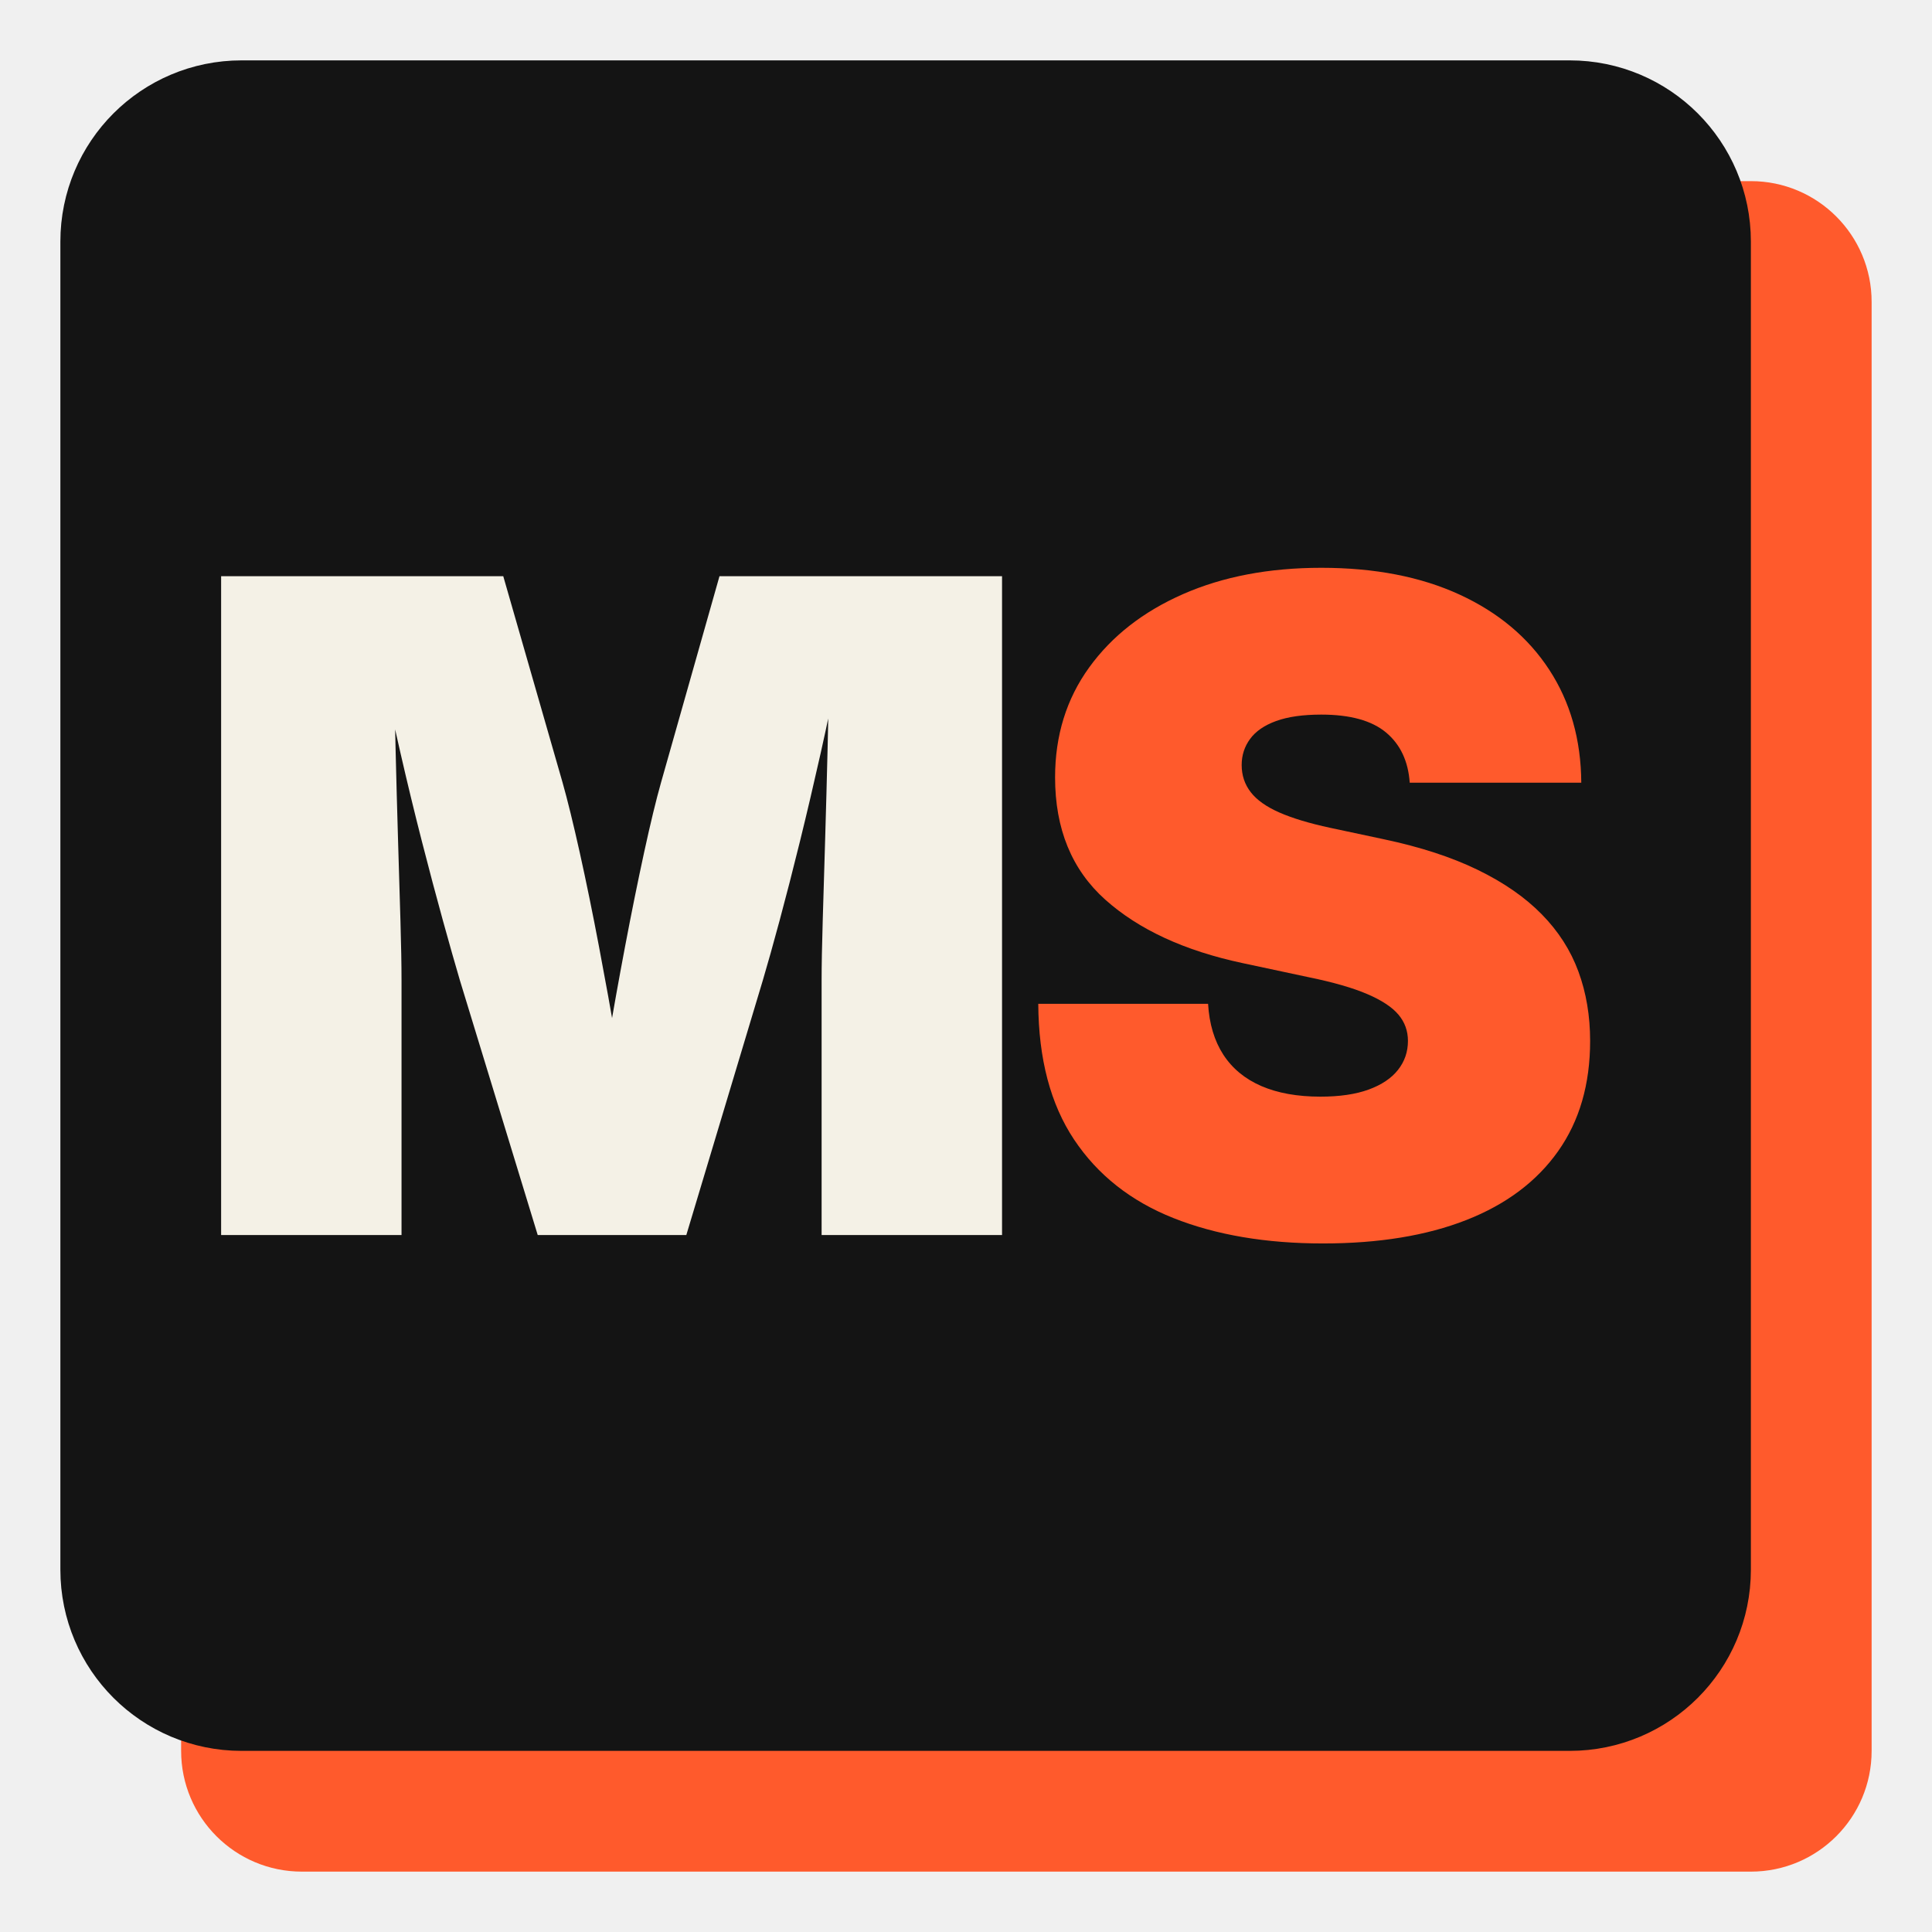
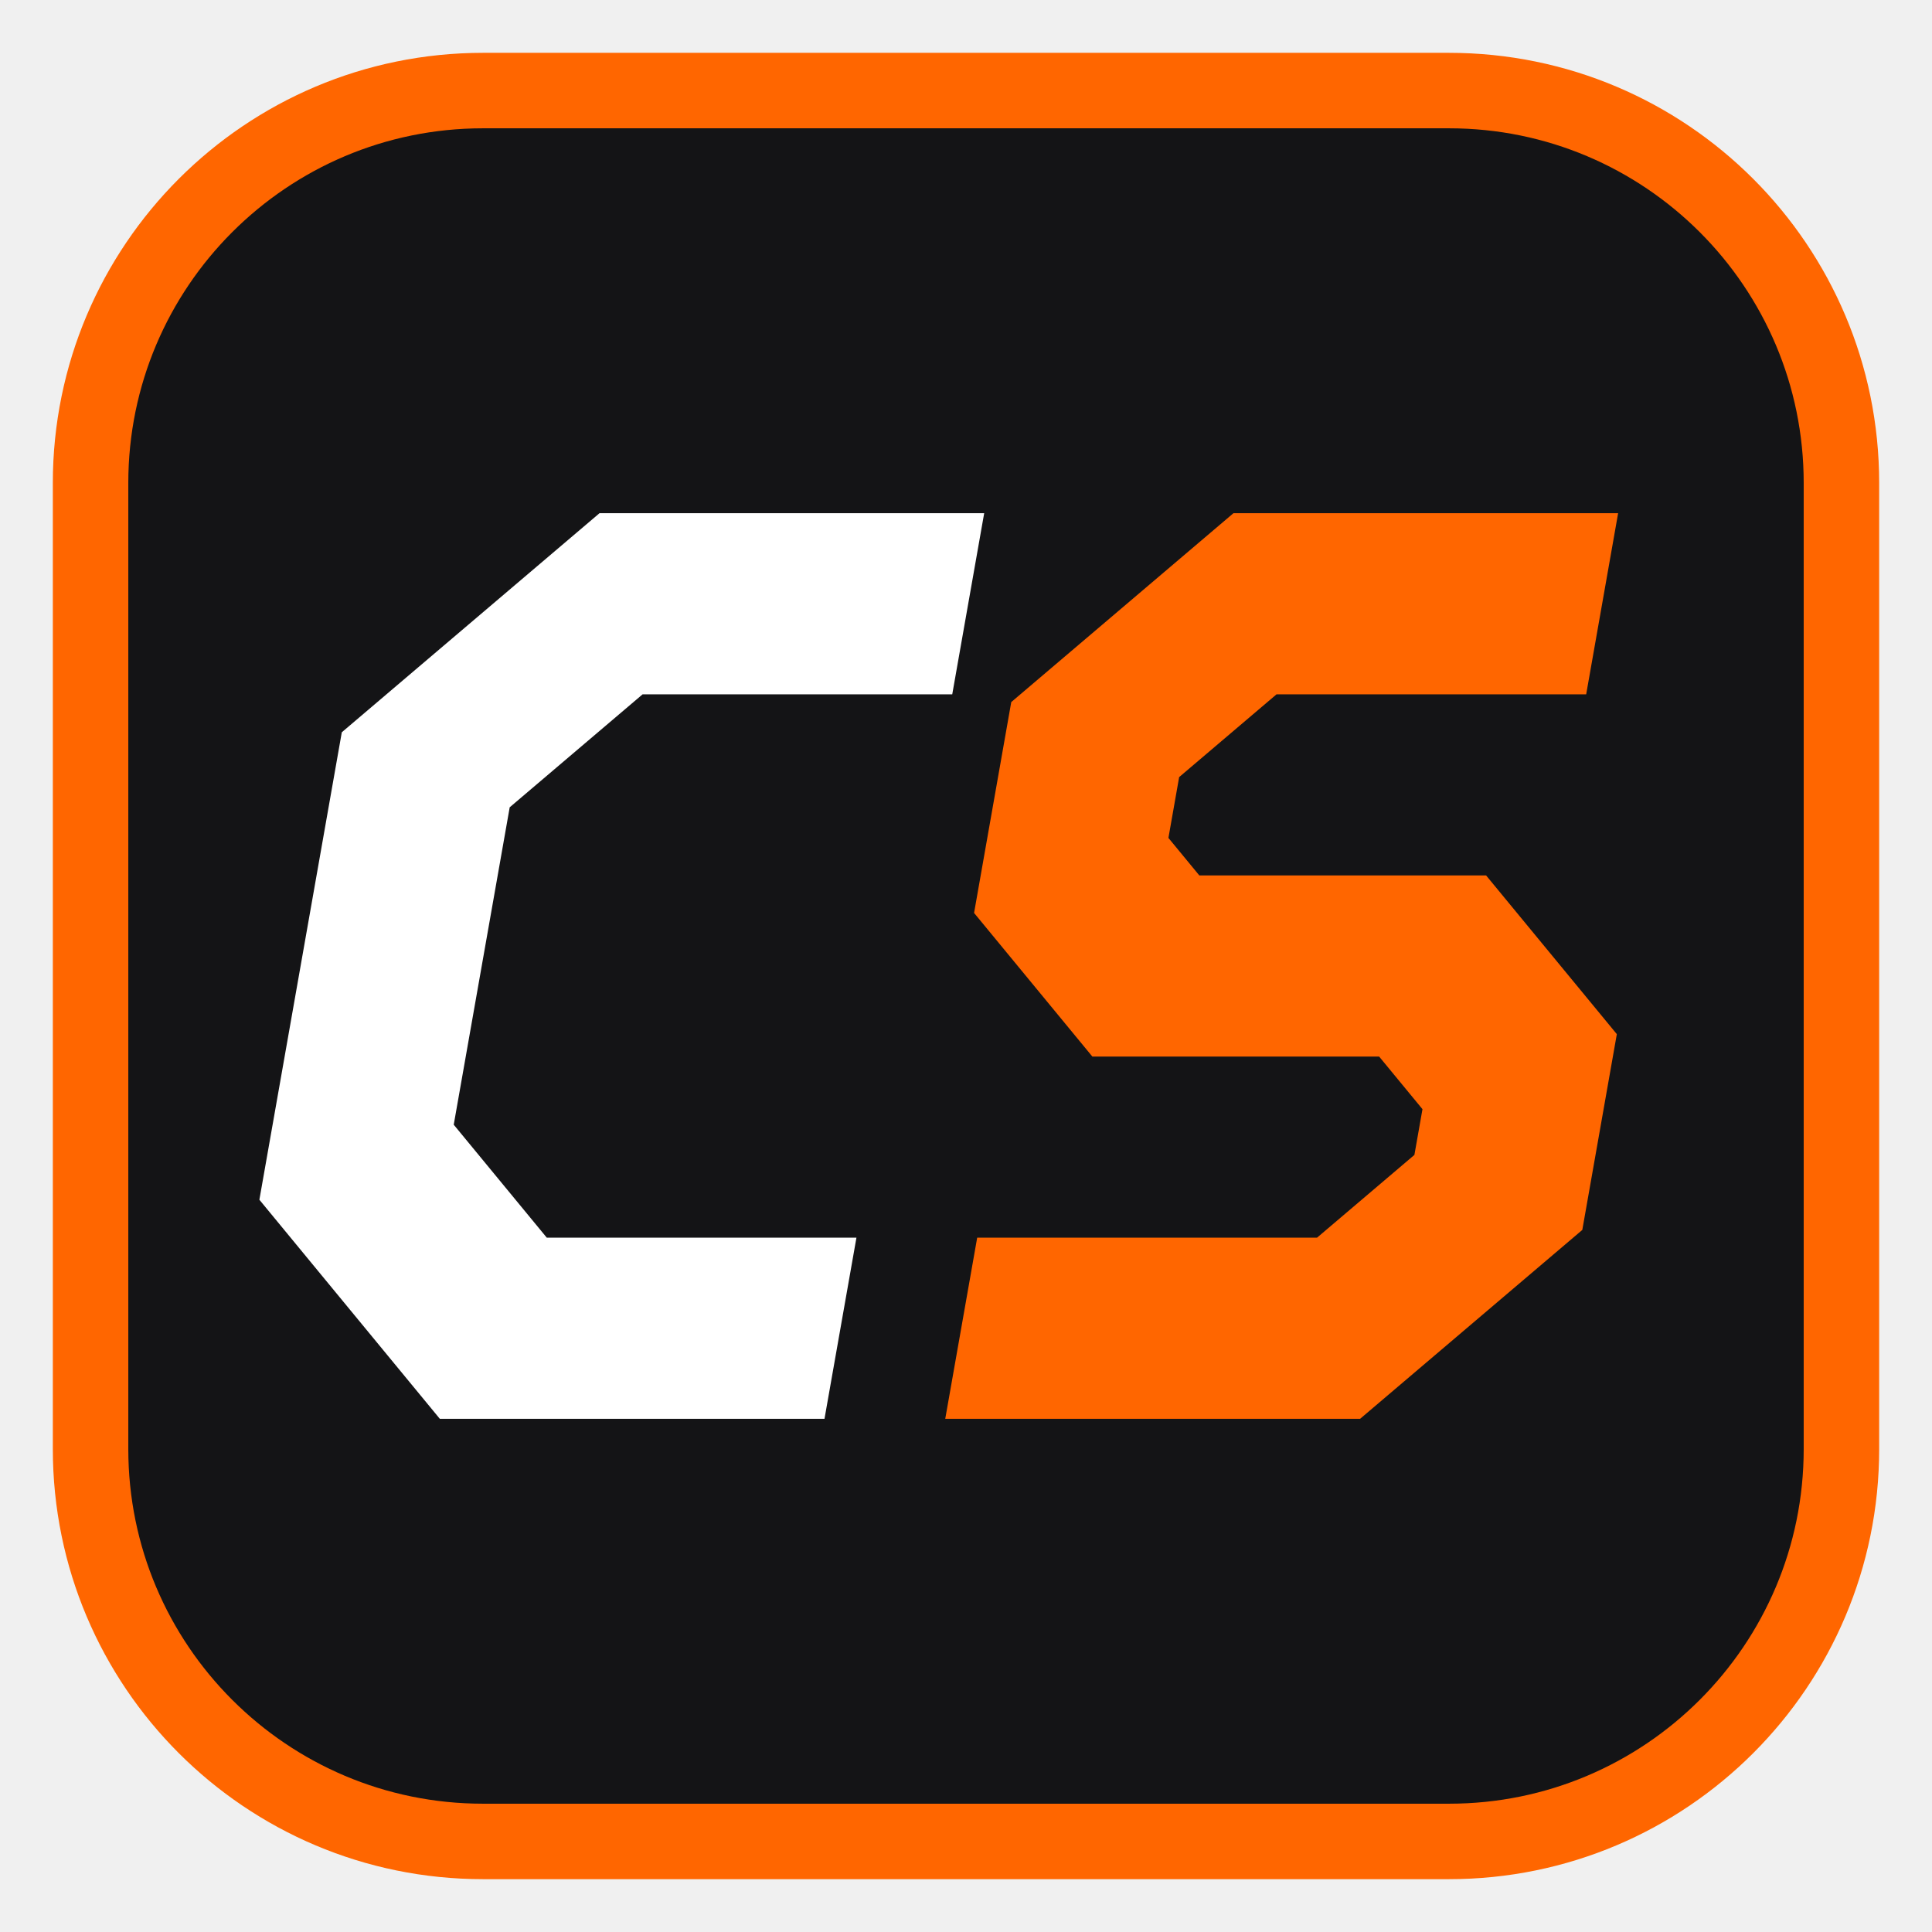
<svg xmlns="http://www.w3.org/2000/svg" width="64" height="64" viewBox="0 0 64 64">
-   <rect x="6" y="6" width="56" height="56" rx="4" fill="#FF5A2C" />
-   <rect x="4.0" y="4.0" width="52" height="52" rx="4" fill="#141414" stroke="#141414" stroke-width="4" />
-   <path d="M7.325 40.913V19.087H16.671L18.633 25.913Q18.882 26.792 19.205 28.242Q19.527 29.692 19.842 31.355Q20.157 33.018 20.421 34.548Q20.684 36.079 20.831 37.134H19.732Q19.879 36.079 20.135 34.548Q20.391 33.018 20.706 31.355Q21.021 29.692 21.336 28.242Q21.651 26.792 21.9 25.913L23.834 19.087H33.194V40.913H27.217V32.476Q27.217 31.729 27.254 30.491Q27.291 29.253 27.335 27.773Q27.379 26.294 27.415 24.8Q27.452 23.306 27.452 22.046H27.789Q27.525 23.438 27.188 24.939Q26.851 26.44 26.5 27.869Q26.148 29.297 25.826 30.491Q25.504 31.685 25.269 32.476L22.735 40.913H17.813L15.235 32.476Q15.001 31.685 14.671 30.491Q14.341 29.297 13.975 27.869Q13.609 26.44 13.265 24.939Q12.921 23.438 12.642 22.046H13.067Q13.067 23.306 13.104 24.8Q13.14 26.294 13.184 27.773Q13.228 29.253 13.265 30.491Q13.301 31.729 13.301 32.476V40.913Z" fill="#F4F1E6" />
-   <path d="M43.828 41.191Q40.986 41.191 38.869 40.349Q36.752 39.507 35.58 37.749Q34.409 35.991 34.394 33.252H40.019Q40.078 34.248 40.524 34.937Q40.971 35.625 41.784 35.977Q42.597 36.328 43.74 36.328Q44.692 36.328 45.336 36.094Q45.981 35.859 46.31 35.442Q46.64 35.024 46.64 34.482Q46.64 33.984 46.325 33.611Q46.01 33.237 45.292 32.93Q44.575 32.622 43.359 32.373L41.162 31.904Q38.276 31.289 36.613 29.802Q34.951 28.315 34.951 25.752Q34.951 23.672 36.079 22.112Q37.206 20.552 39.191 19.68Q41.176 18.809 43.769 18.809Q46.42 18.809 48.347 19.695Q50.273 20.581 51.32 22.185Q52.368 23.789 52.382 25.928H46.699Q46.625 24.858 45.915 24.265Q45.204 23.672 43.769 23.672Q42.861 23.672 42.275 23.884Q41.689 24.097 41.411 24.478Q41.132 24.858 41.132 25.342Q41.132 25.854 41.433 26.243Q41.733 26.631 42.385 26.917Q43.037 27.202 44.062 27.422L45.849 27.803Q47.651 28.184 48.947 28.813Q50.244 29.443 51.071 30.286Q51.899 31.128 52.287 32.183Q52.675 33.237 52.675 34.482Q52.675 36.636 51.613 38.137Q50.551 39.639 48.574 40.415Q46.596 41.191 43.828 41.191Z" fill="#FF5A2C" />
+   <rect x="3" y="3" width="58" height="58" rx="13" fill="#141416" stroke="#FF6600" stroke-width="2.5" />
+   <g transform="translate(5.6 0) skewX(-10)" fill="none" stroke-width="6" stroke-linejoin="miter" stroke-linecap="butt">
+     <path d="M30 20H18.5L13 25.5V38.5L18.5 44H30" stroke="#FFFFFF" />
+     <path d="M51 20H39.5L35 24.5V29L38 32H47.5L51 35.5V39.5L46.5 44H34" stroke="#FF6600" />
+   </g>
</svg>
